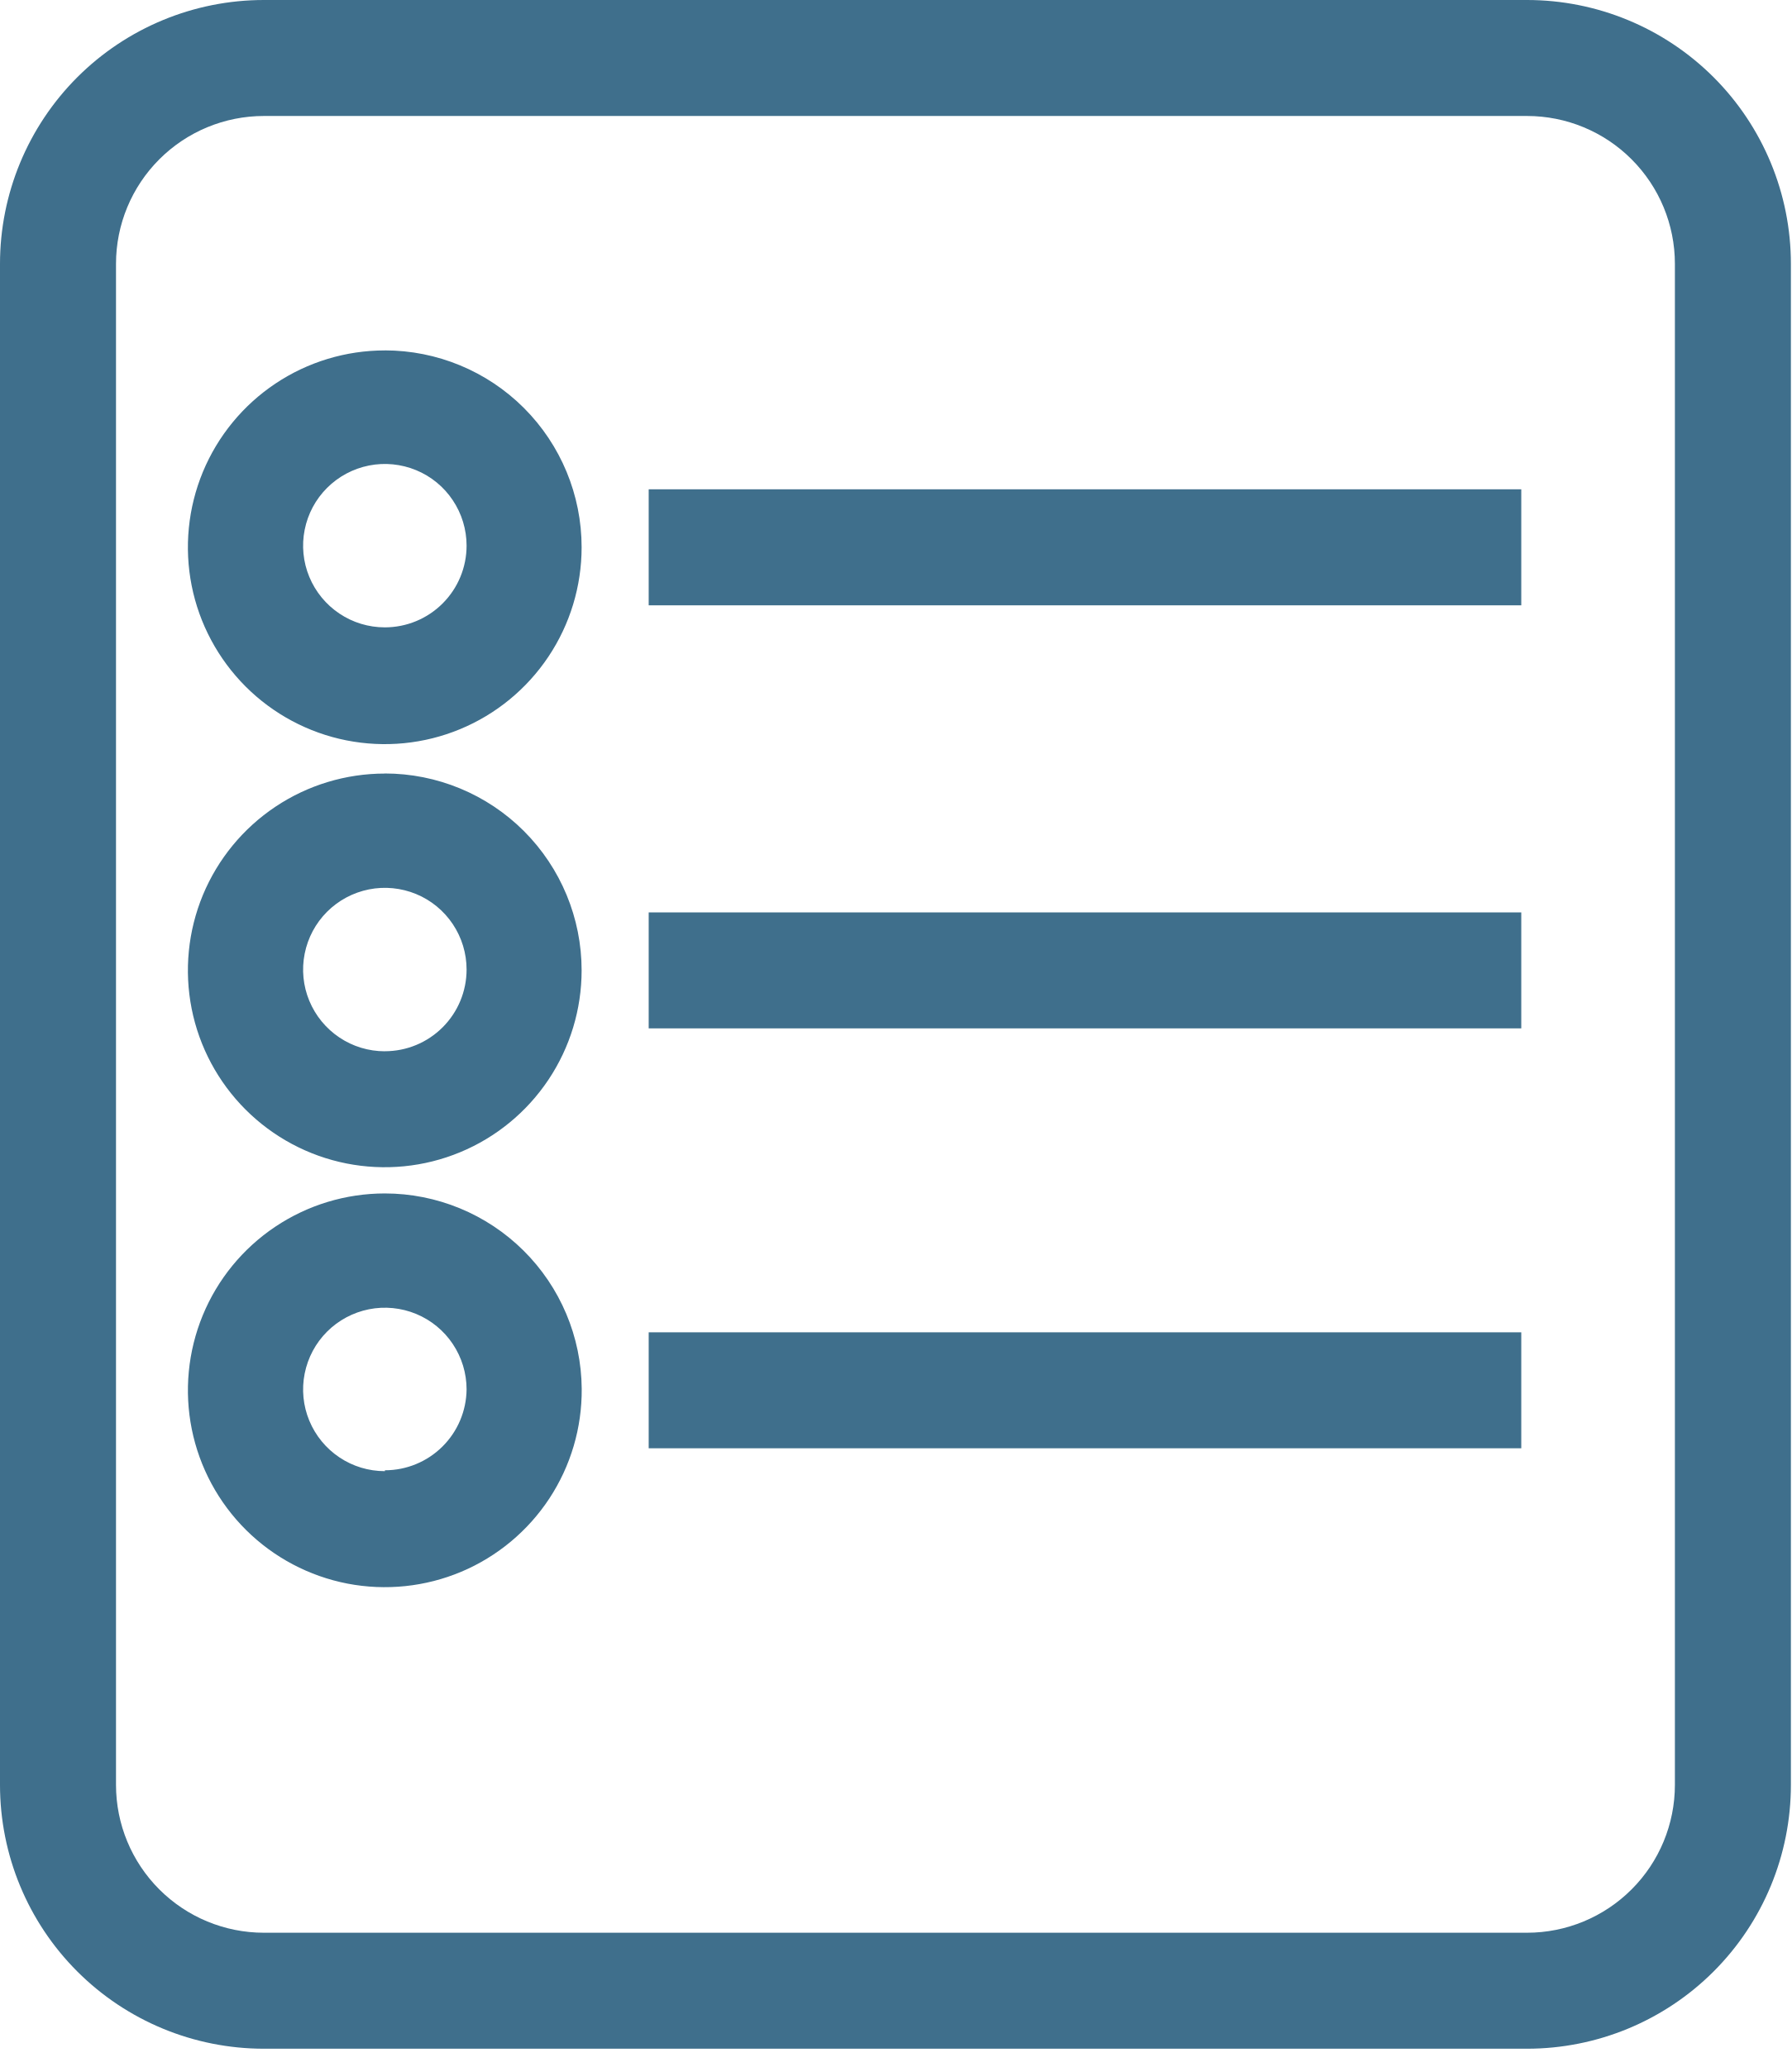
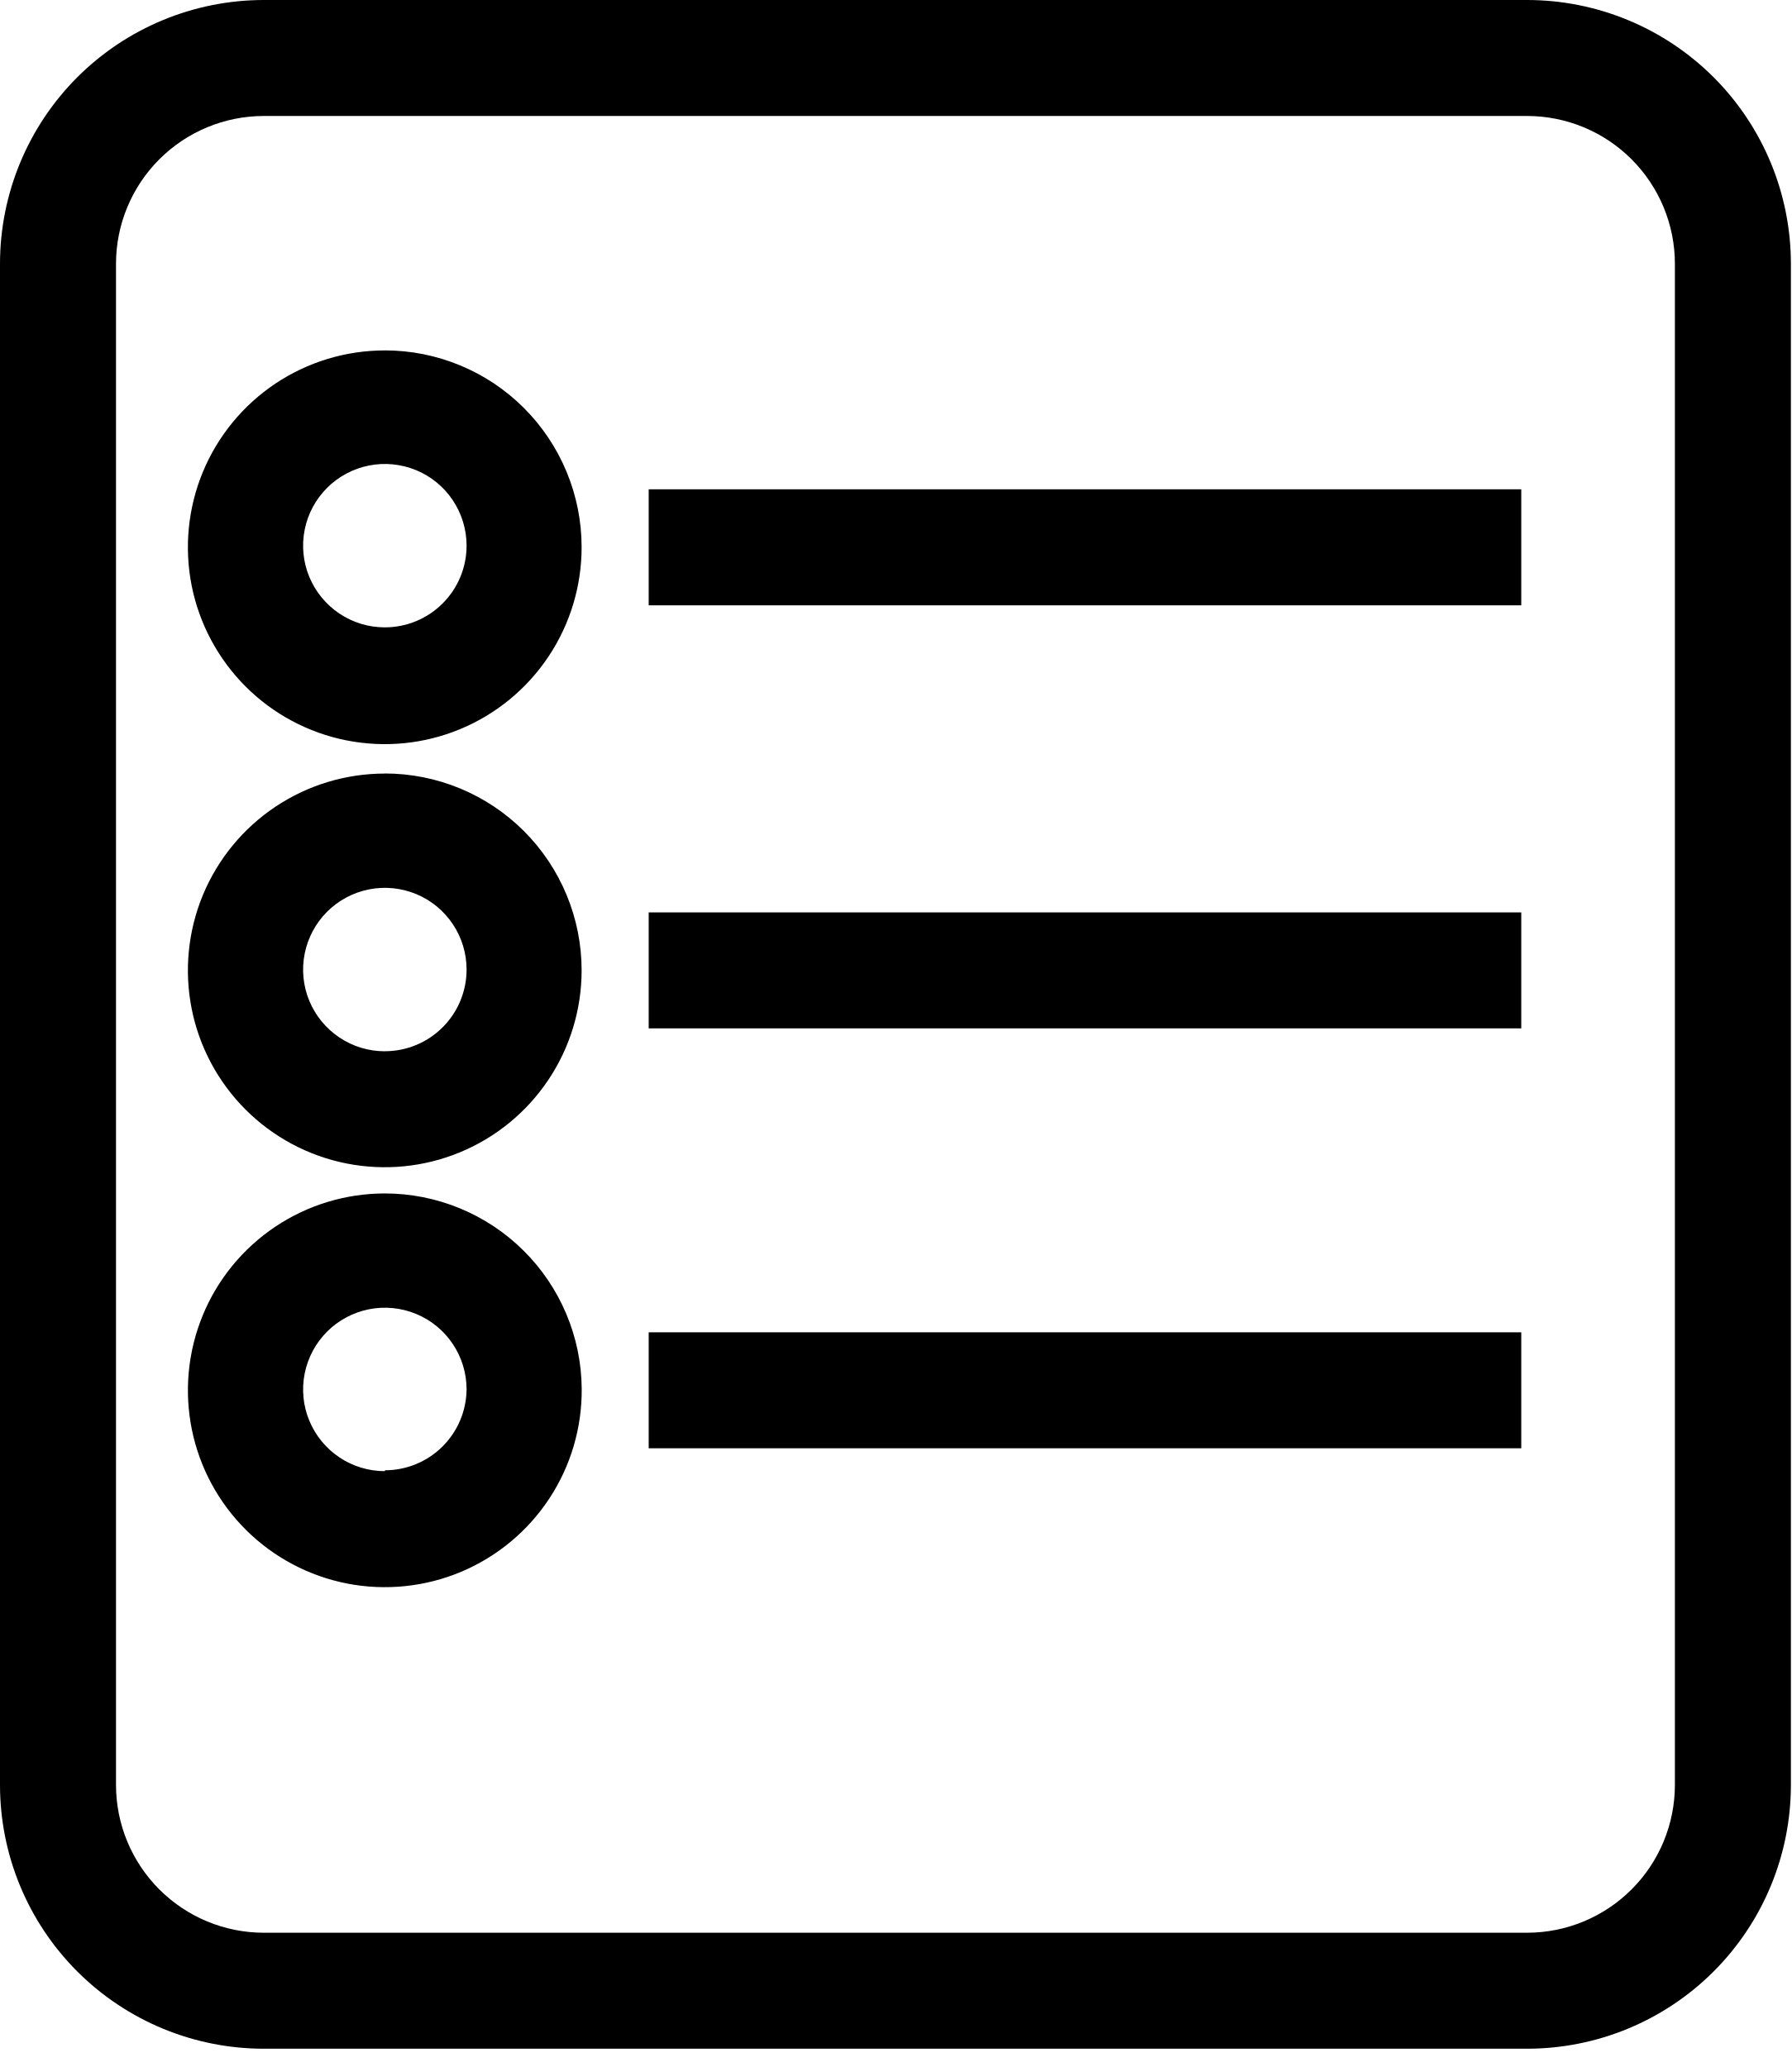
<svg xmlns="http://www.w3.org/2000/svg" viewBox="0 0 39 45">
-   <g fill="#3F6F8C">
-     <path d="M8.376 7.629c-.848 0-1.676.251-2.381.722-.705.471-1.254 1.14-1.579 1.923-.324.783-.409 1.645-.244 2.476.165.831.574 1.595 1.173 2.195.599.599 1.363 1.008 2.194 1.173.831.165 1.693.081 2.476-.244.783-.324 1.452-.874 1.923-1.579.471-.705.722-1.534.722-2.381 0-1.137-.452-2.227-1.255-3.031-.804-.804-1.894-1.255-3.031-1.255Zm0 6.029c-.352 0-.696-.104-.988-.3-.292-.195-.52-.473-.655-.798-.135-.325-.17-.683-.101-1.028.069-.345.238-.662.487-.91.249-.249.566-.418.911-.487.345-.069.703-.033 1.028.101s.603.362.798.655c.195.292.3.636.3.988 0 .472-.187.924-.521 1.258-.334.334-.786.521-1.258.521Zm24.737-3.005H14.12v2.525h18.993v-2.525ZM8.376 16.841c-.848 0-1.676.251-2.381.722-.705.471-1.254 1.14-1.579 1.923-.324.783-.409 1.645-.244 2.476.165.831.574 1.595 1.173 2.194.599.599 1.363 1.008 2.194 1.173.831.165 1.693.081 2.476-.244.783-.324 1.452-.874 1.923-1.579.471-.705.722-1.533.722-2.381 0-1.137-.452-2.227-1.255-3.031-.804-.804-1.894-1.255-3.031-1.255Zm0 6.046c-.352 0-.696-.104-.988-.3-.292-.195-.52-.473-.655-.798-.135-.325-.17-.682-.101-1.028.069-.345.238-.662.487-.911.249-.249.566-.418.911-.487.345-.069.703-.033 1.028.101s.603.363.798.655c.195.292.3.636.3.988 0 .472-.187.924-.521 1.258-.334.334-.786.521-1.258.521Zm24.737-3.023H14.12v2.525h18.993v-2.525ZM8.376 25.982c-.849 0-1.679.252-2.385.725-.706.473-1.255 1.144-1.578 1.929-.323.785-.406 1.649-.238 2.481.168.832.58 1.596 1.183 2.194.603.598 1.37 1.003 2.204 1.165.834.161 1.697.071 2.479-.258.782-.33 1.449-.885 1.916-1.594.467-.71.712-1.542.705-2.391-.009-1.131-.465-2.212-1.268-3.008-.803-.796-1.888-1.243-3.018-1.243Zm0 6.046c-.352 0-.696-.104-.988-.3-.292-.195-.52-.473-.655-.798-.135-.325-.17-.683-.101-1.028.069-.345.238-.662.487-.911.249-.249.566-.418.911-.487s.703-.033 1.028.101c.325.135.603.362.798.655.195.292.3.636.3.988-.005.469-.194.916-.527 1.246-.333.33-.783.515-1.251.515v.018Zm24.737-3.023H14.12v2.525h18.993v-2.525Z" />
-     <path d="M33.238 0H5.744C4.221 0 2.76.605 1.682 1.682.605 2.76 0 4.221 0 5.744V38.858c0 1.524.605 2.985 1.682 4.062 1.077 1.077 2.538 1.682 4.062 1.682H33.238c1.524 0 2.985-.605 4.062-1.682 1.077-1.077 1.682-2.538 1.682-4.062V5.744c0-1.523-.605-2.985-1.682-4.062C36.222.605 34.761 0 33.238 0Zm3.219 38.858c0 .854-.339 1.673-.943 2.276-.604.604-1.422.943-2.276.943H5.744c-.854 0-1.672-.339-2.276-.943-.604-.604-.943-1.422-.943-2.276V5.744c0-.854.339-1.672.943-2.276.604-.604 1.422-.943 2.276-.943H33.238c.854 0 1.673.339 2.276.943.604.604.943 1.422.943 2.276V38.858Z" />
-   </g>
+   <path d="M8.376 7.629c-.848 0-1.676.251-2.381.722-.705.471-1.254 1.14-1.579 1.923-.324.783-.409 1.645-.244 2.476.165.831.574 1.595 1.173 2.195.599.599 1.363 1.008 2.194 1.173.831.165 1.693.081 2.476-.244.783-.324 1.452-.874 1.923-1.579.471-.705.722-1.534.722-2.381 0-1.137-.452-2.227-1.255-3.031-.804-.804-1.894-1.255-3.031-1.255Zm0 6.029c-.352 0-.696-.104-.988-.3-.292-.195-.52-.473-.655-.798-.135-.325-.17-.683-.101-1.028.069-.345.238-.662.487-.91.249-.249.566-.418.911-.487.345-.069.703-.033 1.028.101s.603.362.798.655c.195.292.3.636.3.988 0 .472-.187.924-.521 1.258-.334.334-.786.521-1.258.521Zm24.737-3.005H14.12v2.525h18.993v-2.525ZM8.376 16.841c-.848 0-1.676.251-2.381.722-.705.471-1.254 1.14-1.579 1.923-.324.783-.409 1.645-.244 2.476.165.831.574 1.595 1.173 2.194.599.599 1.363 1.008 2.194 1.173.831.165 1.693.081 2.476-.244.783-.324 1.452-.874 1.923-1.579.471-.705.722-1.533.722-2.381 0-1.137-.452-2.227-1.255-3.031-.804-.804-1.894-1.255-3.031-1.255Zm0 6.046c-.352 0-.696-.104-.988-.3-.292-.195-.52-.473-.655-.798-.135-.325-.17-.682-.101-1.028.069-.345.238-.662.487-.911.249-.249.566-.418.911-.487.345-.069.703-.033 1.028.101s.603.363.798.655c.195.292.3.636.3.988 0 .472-.187.924-.521 1.258-.334.334-.786.521-1.258.521Zm24.737-3.023H14.12v2.525h18.993v-2.525ZM8.376 25.982c-.849 0-1.679.252-2.385.725-.706.473-1.255 1.144-1.578 1.929-.323.785-.406 1.649-.238 2.481.168.832.58 1.596 1.183 2.194.603.598 1.37 1.003 2.204 1.165.834.161 1.697.071 2.479-.258.782-.33 1.449-.885 1.916-1.594.467-.71.712-1.542.705-2.391-.009-1.131-.465-2.212-1.268-3.008-.803-.796-1.888-1.243-3.018-1.243Zm0 6.046c-.352 0-.696-.104-.988-.3-.292-.195-.52-.473-.655-.798-.135-.325-.17-.683-.101-1.028.069-.345.238-.662.487-.911.249-.249.566-.418.911-.487s.703-.033 1.028.101c.325.135.603.362.798.655.195.292.3.636.3.988-.005.469-.194.916-.527 1.246-.333.33-.783.515-1.251.515v.018Zm24.737-3.023H14.12v2.525h18.993v-2.525Z" />
+   <path d="M33.238 0H5.744C4.221 0 2.76.605 1.682 1.682.605 2.76 0 4.221 0 5.744V38.858c0 1.524.605 2.985 1.682 4.062 1.077 1.077 2.538 1.682 4.062 1.682H33.238c1.524 0 2.985-.605 4.062-1.682 1.077-1.077 1.682-2.538 1.682-4.062V5.744c0-1.523-.605-2.985-1.682-4.062C36.222.605 34.761 0 33.238 0Zm3.219 38.858c0 .854-.339 1.673-.943 2.276-.604.604-1.422.943-2.276.943H5.744c-.854 0-1.672-.339-2.276-.943-.604-.604-.943-1.422-.943-2.276V5.744c0-.854.339-1.672.943-2.276.604-.604 1.422-.943 2.276-.943H33.238c.854 0 1.673.339 2.276.943.604.604.943 1.422.943 2.276V38.858Z" />
</svg>
